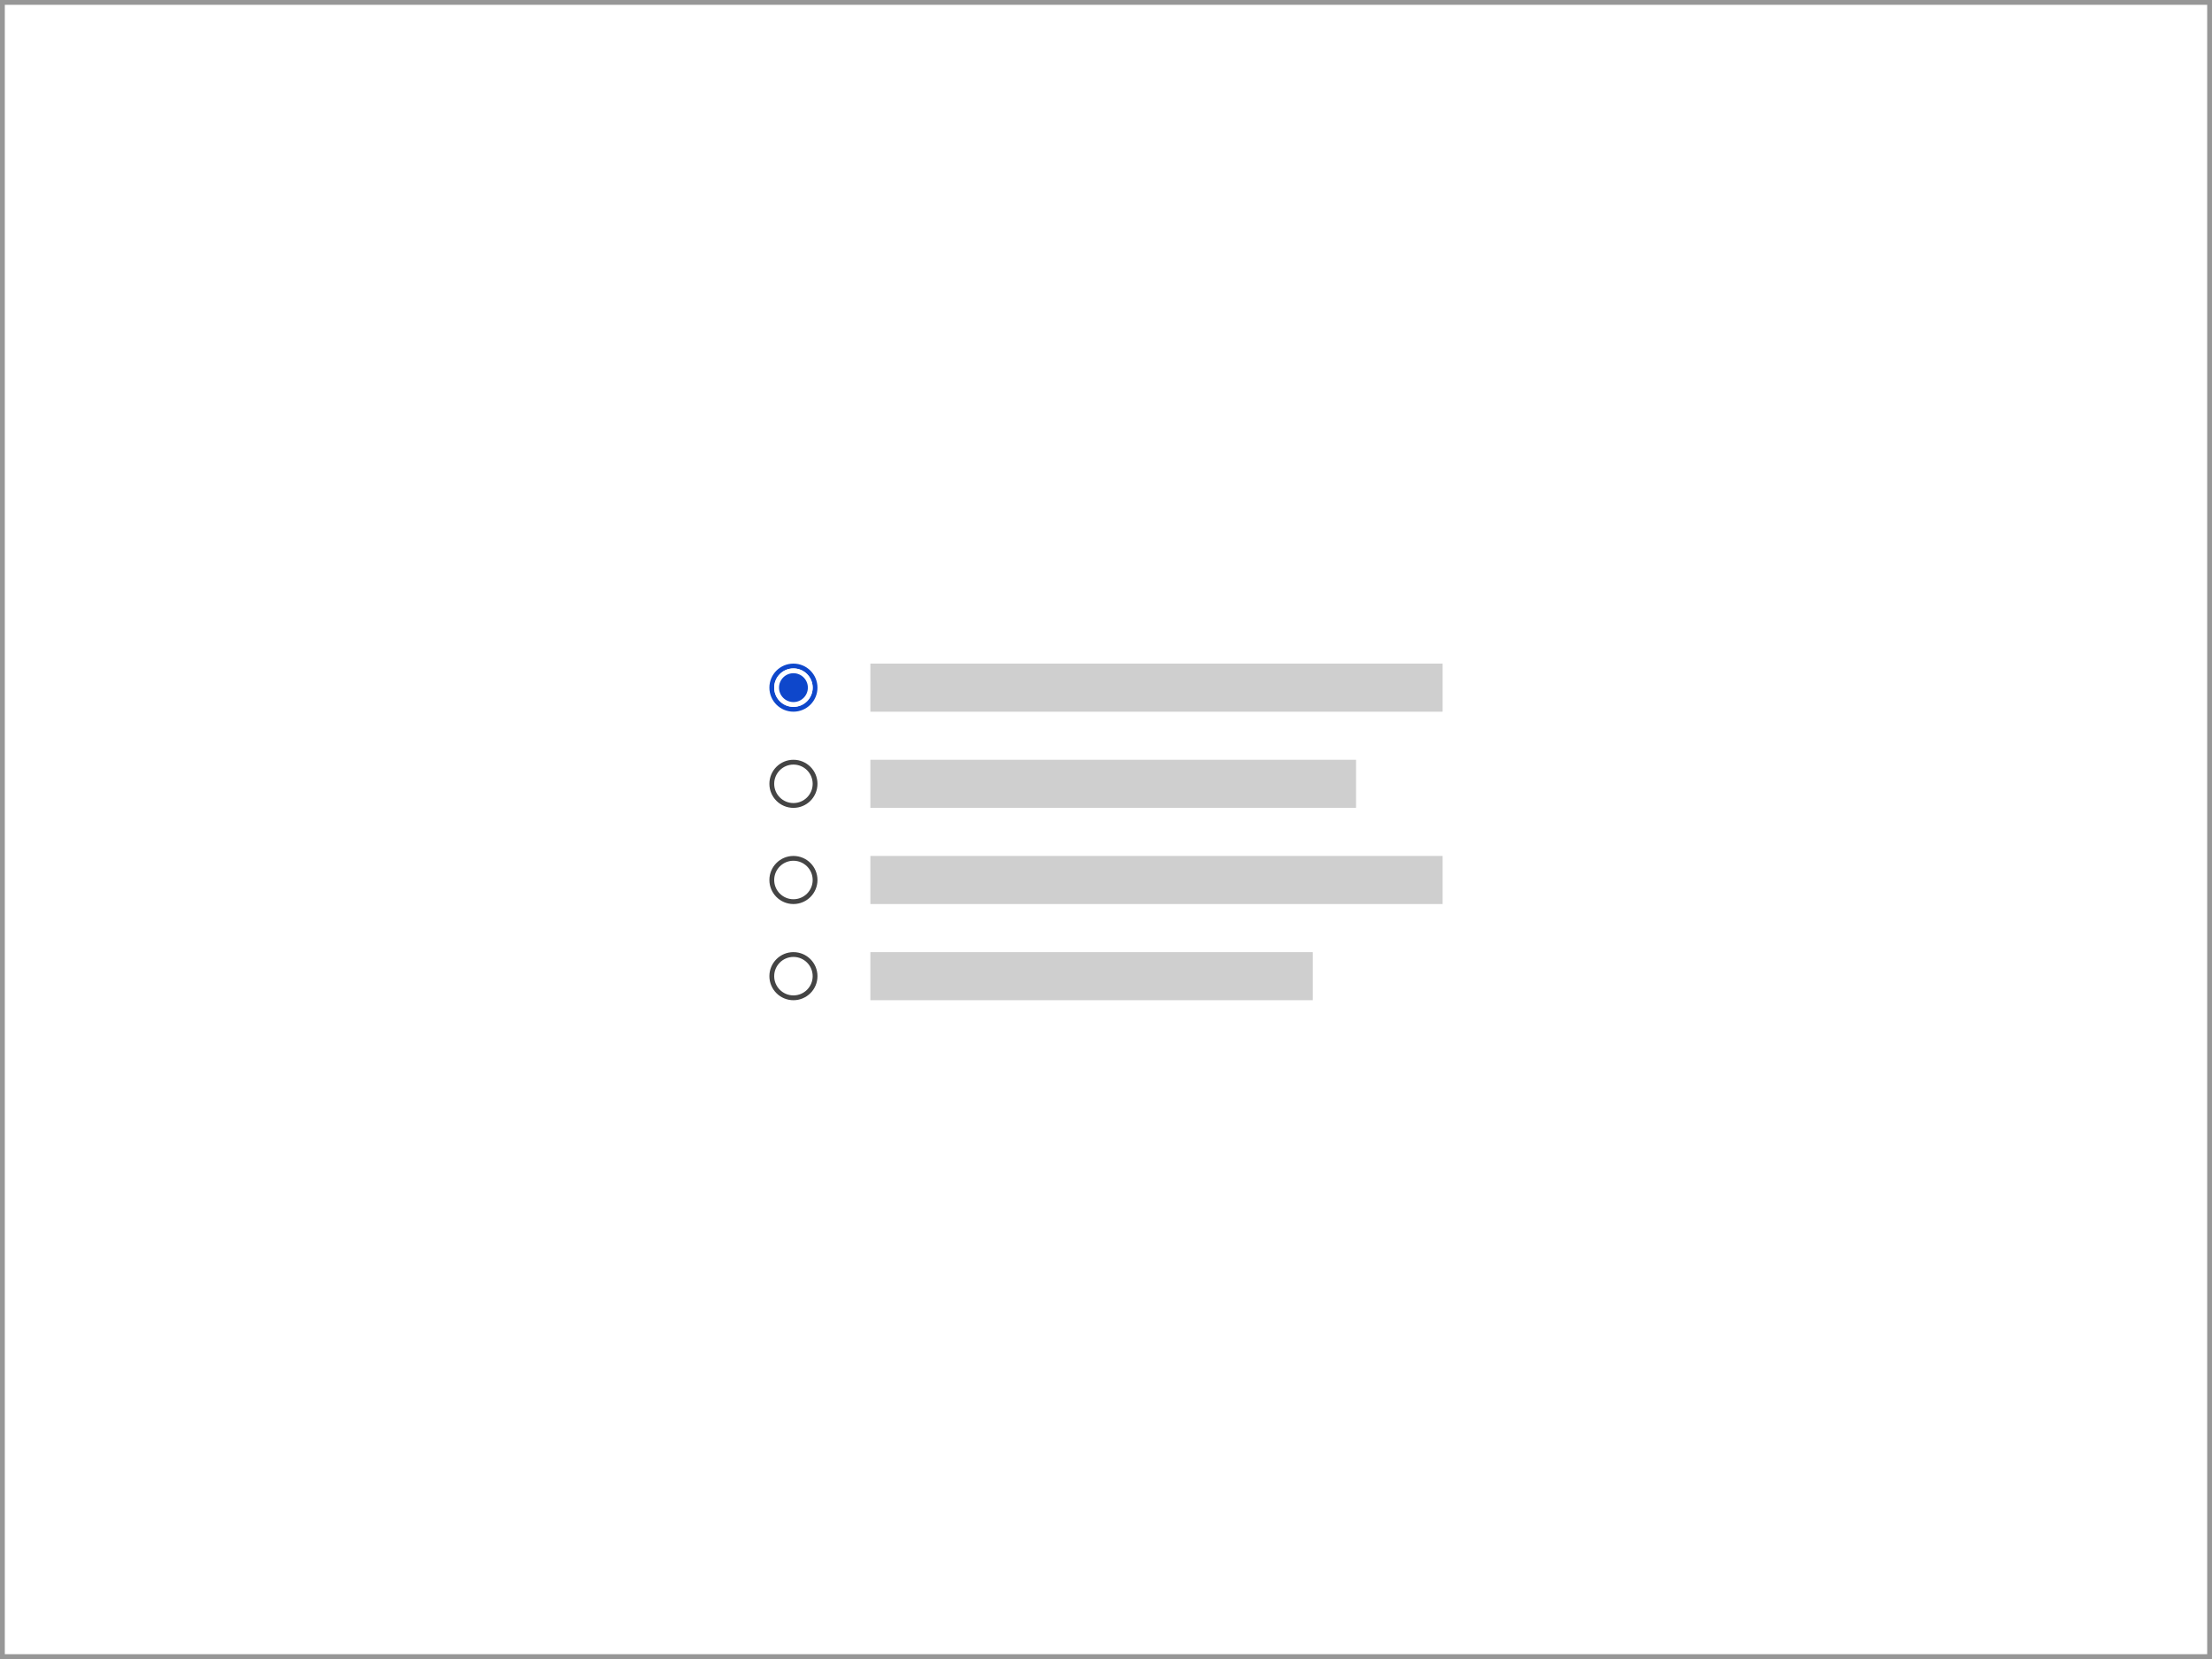
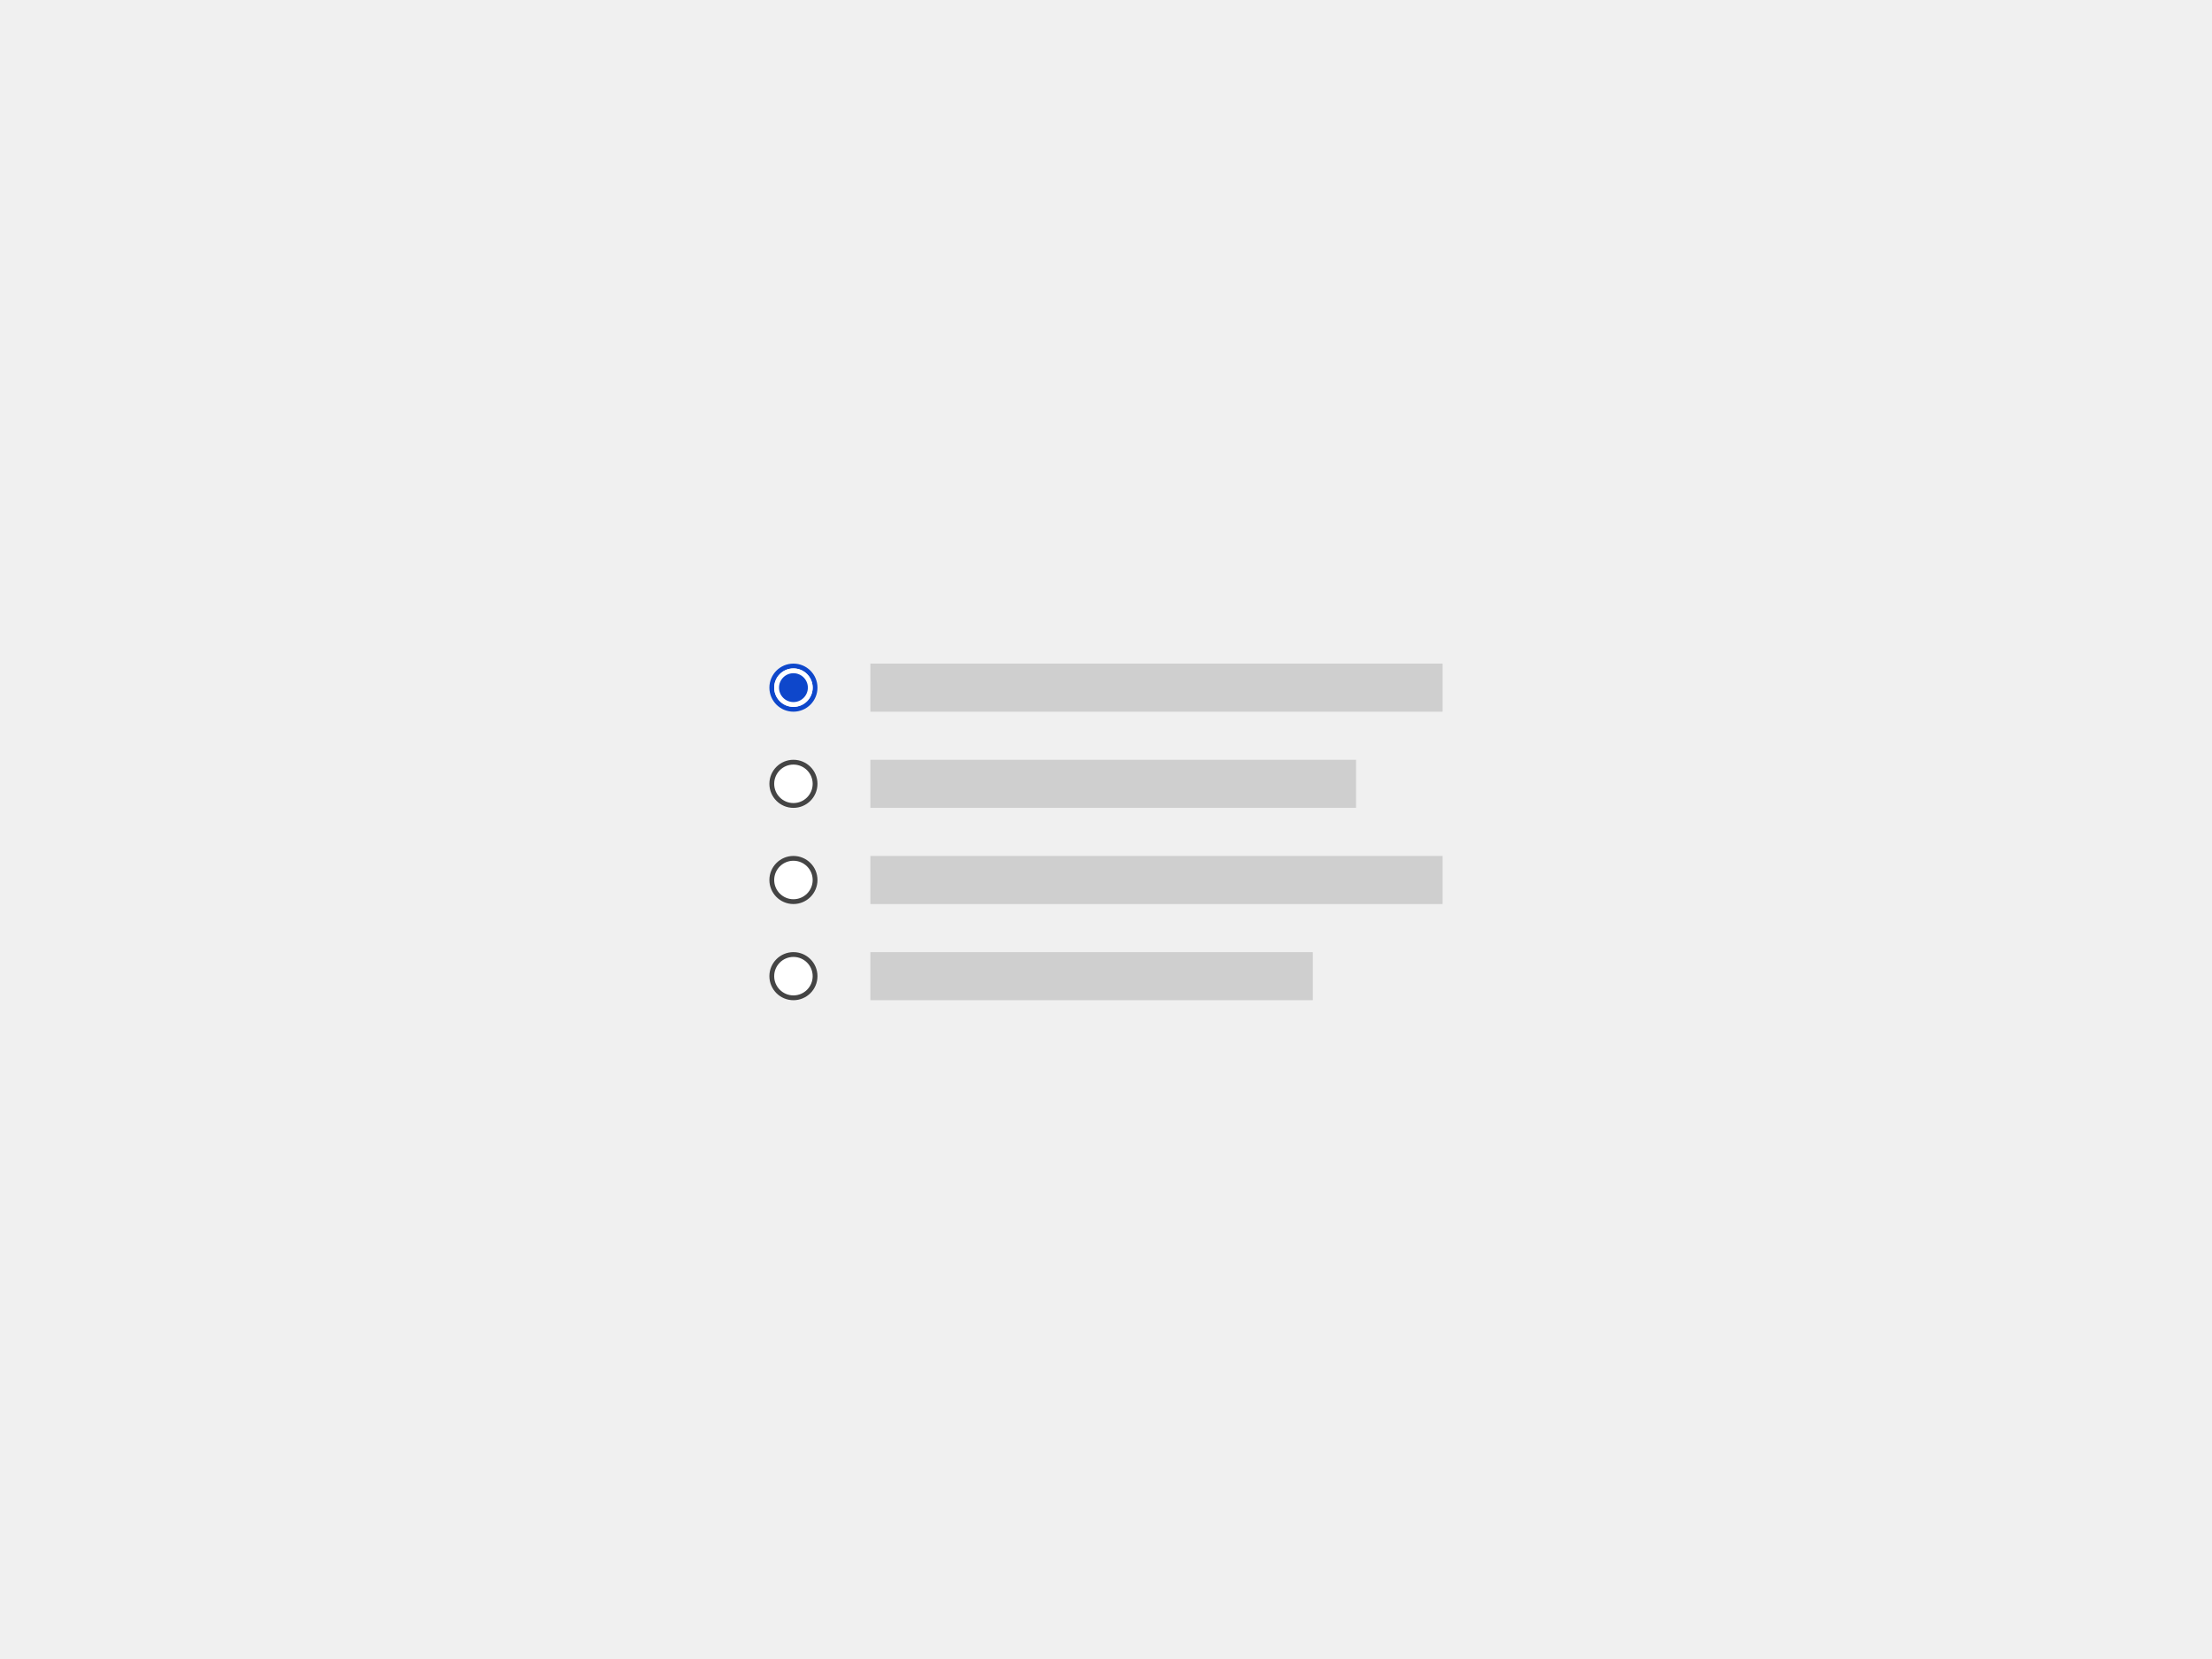
<svg xmlns="http://www.w3.org/2000/svg" width="460px" height="345px" viewBox="0 0 460 345" version="1.1">
  <g id="thumbnails---final" stroke="none" stroke-width="1" fill="none" fill-rule="evenodd">
    <g id="EU-thumbnails---final_symbols" transform="translate(-980, -1115)">
      <g id="eu_comp_radio" transform="translate(980, 1115)">
-         <g id="thumb-back" fill="#FFFFFF" stroke="#979797">
-           <rect id="Rectangle" x="0.5" y="0.5" width="459" height="344" />
-         </g>
        <g id="Group-2" transform="translate(160, 138)">
          <g id="Group">
            <polygon id="Fill-8-Copy-2" fill="#CFCFCF" points="21 10 140 10 140 0 21 0" />
            <path d="M5,0.5 C6.243,0.5 7.368,1.004 8.182,1.818 C8.996,2.632 9.5,3.757 9.5,5 C9.5,6.243 8.996,7.368 8.182,8.182 C7.368,8.996 6.243,9.5 5,9.5 C3.757,9.5 2.632,8.996 1.818,8.182 C1.004,7.368 0.5,6.243 0.5,5 C0.5,3.757 1.004,2.632 1.818,1.818 C2.632,1.004 3.757,0.5 5,0.5 Z" id="Fill-10-Copy" stroke="#0E47CB" fill="#FFFFFF" />
            <path d="M5,1.5 C5.966,1.5 6.841,1.892 7.475,2.525 C8.108,3.159 8.5,4.034 8.5,5 C8.5,5.966 8.108,6.841 7.475,7.475 C6.841,8.108 5.966,8.5 5,8.5 C4.034,8.5 3.159,8.108 2.525,7.475 C1.892,6.841 1.5,5.966 1.5,5 C1.5,4.034 1.892,3.159 2.525,2.525 C3.159,1.892 4.034,1.5 5,1.5 Z" id="Fill-10-Copy-2" stroke="#FFFFFF" fill="#0E47CB" />
          </g>
          <g id="Group-Copy" transform="translate(0, 20)">
            <polygon id="Fill-8-Copy-2" fill="#CFCFCF" points="21 10 122 10 122 0 21 0" />
            <path d="M5,0.5 C6.243,0.5 7.368,1.004 8.182,1.818 C8.996,2.632 9.5,3.757 9.5,5 C9.5,6.243 8.996,7.368 8.182,8.182 C7.368,8.996 6.243,9.5 5,9.5 C3.757,9.5 2.632,8.996 1.818,8.182 C1.004,7.368 0.5,6.243 0.5,5 C0.5,3.757 1.004,2.632 1.818,1.818 C2.632,1.004 3.757,0.5 5,0.5 Z" id="Fill-10-Copy" stroke="#444444" fill="#FFFFFF" />
          </g>
          <g id="Group-Copy-2" transform="translate(0, 40)">
            <polygon id="Fill-8-Copy-2" fill="#CFCFCF" points="21 10 140 10 140 0 21 0" />
            <path d="M5,0.5 C6.243,0.5 7.368,1.004 8.182,1.818 C8.996,2.632 9.5,3.757 9.5,5 C9.5,6.243 8.996,7.368 8.182,8.182 C7.368,8.996 6.243,9.5 5,9.5 C3.757,9.5 2.632,8.996 1.818,8.182 C1.004,7.368 0.5,6.243 0.5,5 C0.5,3.757 1.004,2.632 1.818,1.818 C2.632,1.004 3.757,0.5 5,0.5 Z" id="Fill-10-Copy" stroke="#444444" fill="#FFFFFF" />
          </g>
          <g id="Group-Copy-3" transform="translate(0, 60)">
            <polygon id="Fill-8-Copy-2" fill="#CFCFCF" points="21 10 113 10 113 0 21 0" />
            <path d="M5,0.5 C6.243,0.5 7.368,1.004 8.182,1.818 C8.996,2.632 9.5,3.757 9.5,5 C9.5,6.243 8.996,7.368 8.182,8.182 C7.368,8.996 6.243,9.5 5,9.5 C3.757,9.5 2.632,8.996 1.818,8.182 C1.004,7.368 0.5,6.243 0.5,5 C0.5,3.757 1.004,2.632 1.818,1.818 C2.632,1.004 3.757,0.5 5,0.5 Z" id="Fill-10-Copy" stroke="#444444" fill="#FFFFFF" />
          </g>
        </g>
      </g>
    </g>
  </g>
</svg>
